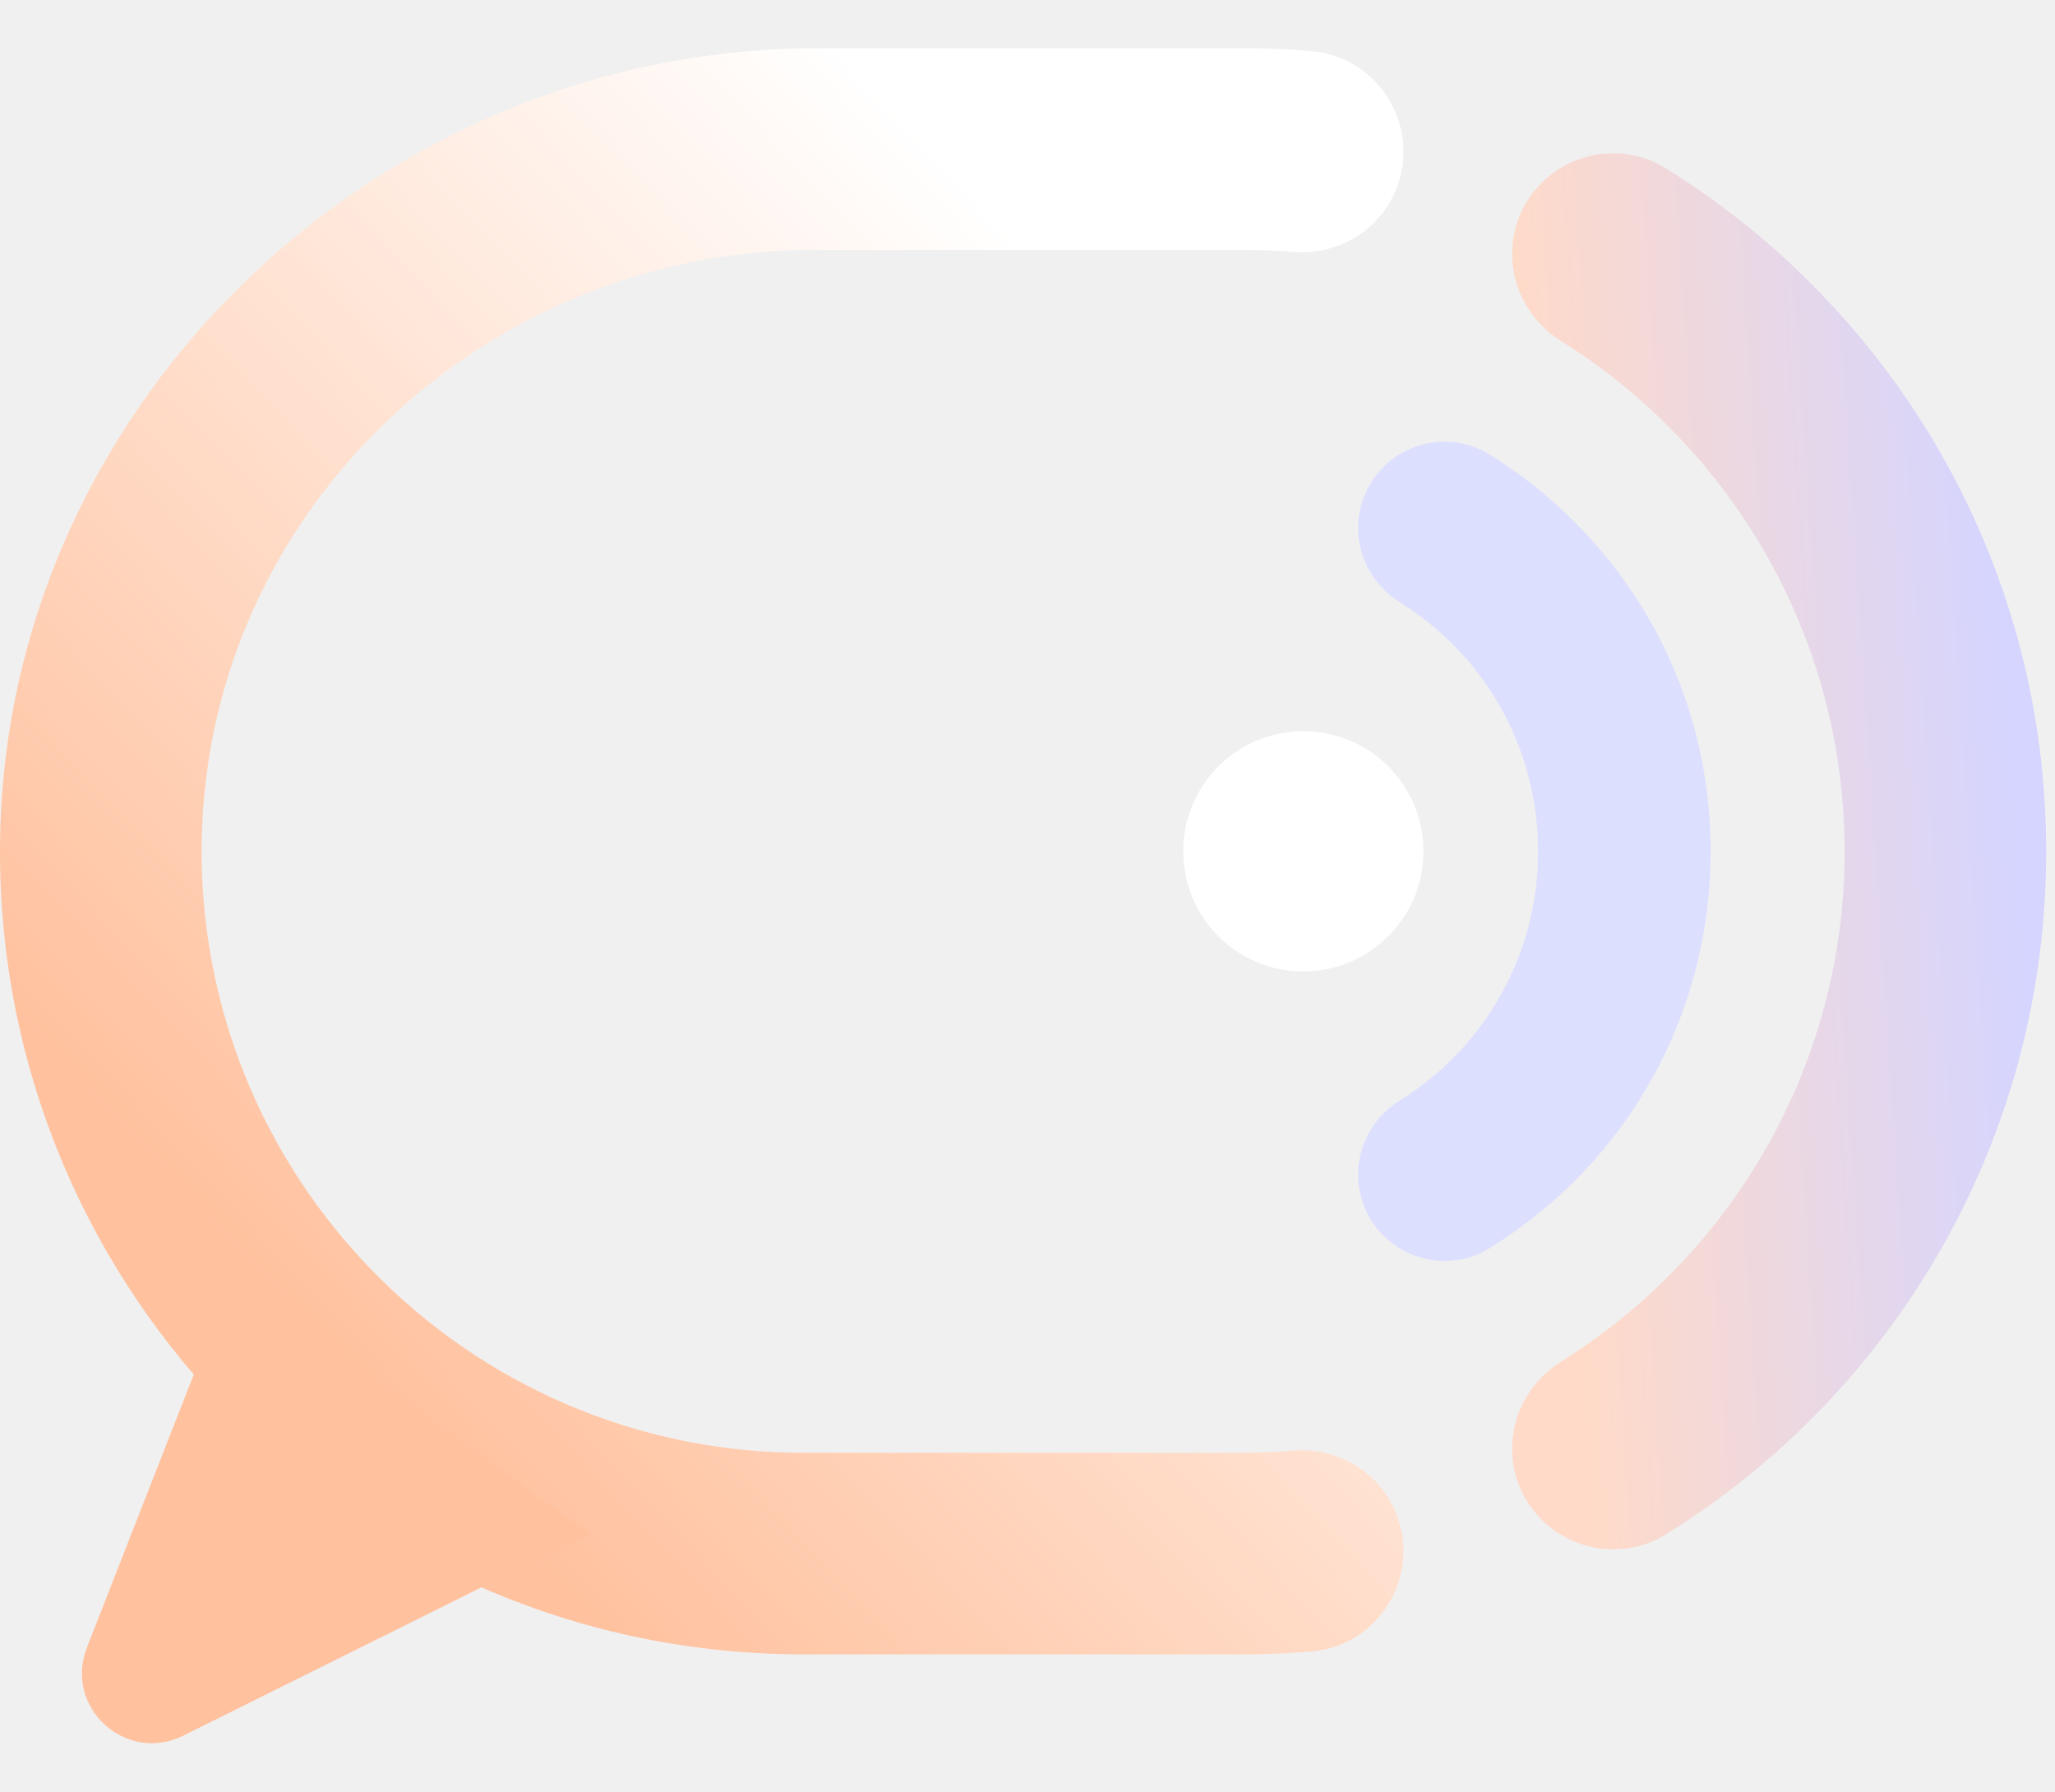
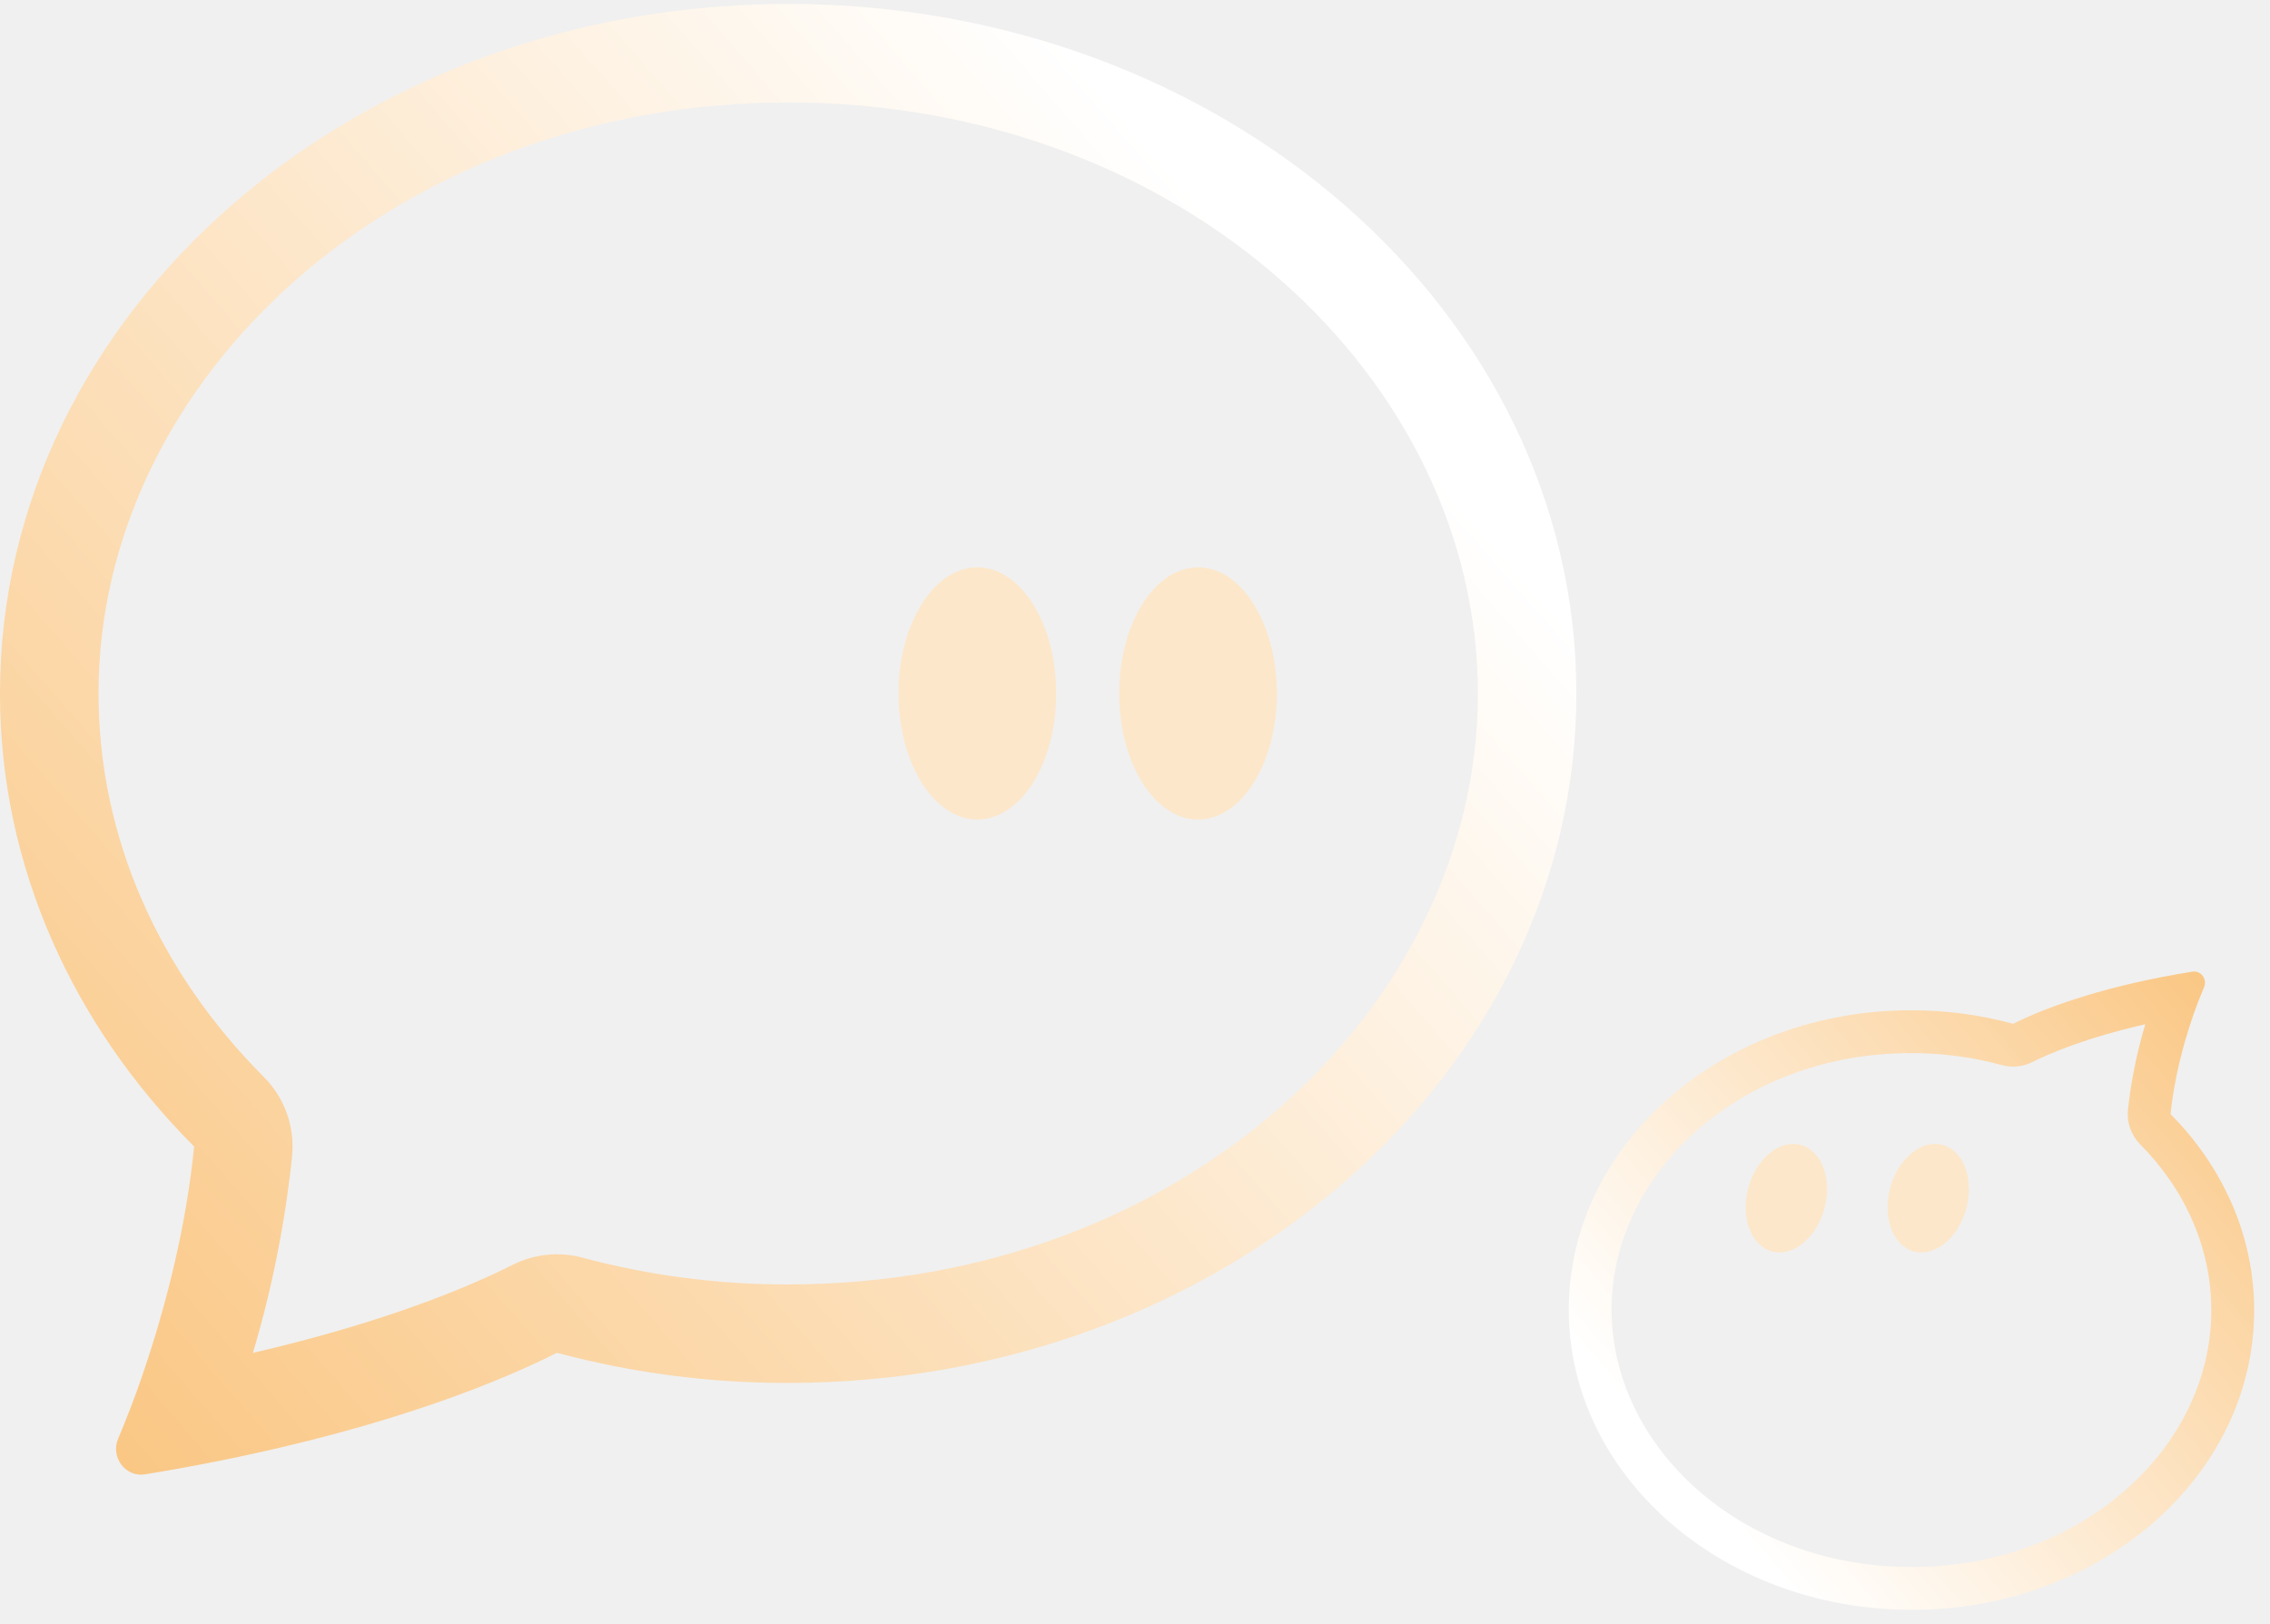
- <svg xmlns="http://www.w3.org/2000/svg" width="39" height="34" viewBox="0 0 39 34" fill="none">
-   <path d="M15.457 4.742H23.595C23.912 4.742 24.227 4.755 24.539 4.781C25.287 4.843 26.005 4.482 26.379 3.832C27.076 2.62 26.28 1.088 24.886 0.97C24.46 0.934 24.029 0.916 23.594 0.916H15.512C7.069 0.916 -0.058 7.823 0 16.265C0.029 20.431 1.731 24.2 4.465 26.934C7.223 29.692 11.033 31.396 15.241 31.396H23.594C24.029 31.396 24.46 31.378 24.886 31.342C26.28 31.224 27.076 29.692 26.379 28.48C26.005 27.83 25.287 27.469 24.539 27.53C24.227 27.556 23.912 27.57 23.594 27.57H15.241C8.854 27.57 3.676 22.298 3.83 15.879C3.979 9.648 9.224 4.742 15.457 4.742Z" fill="url(#paint0_linear_7127_2420)" />
-   <path d="M4.401 24.236L1.649 31.268C1.207 32.398 2.389 33.48 3.476 32.94L11.188 29.104L4.401 24.236Z" fill="#FFC19E" />
-   <path d="M29.875 9.898C29.397 9.418 28.858 8.991 28.275 8.629C27.897 8.393 27.45 8.323 27.015 8.432C26.579 8.541 26.215 8.817 25.99 9.208C25.849 9.457 25.774 9.736 25.774 10.016C25.774 10.589 26.068 11.116 26.561 11.425C28.207 12.453 29.19 14.222 29.19 16.157C29.19 18.092 28.207 19.861 26.56 20.889C25.8 21.365 25.551 22.34 25.992 23.108C26.285 23.615 26.831 23.93 27.417 23.93C27.72 23.93 28.016 23.846 28.272 23.686C30.898 22.059 32.465 19.244 32.465 16.157C32.466 13.792 31.546 11.569 29.875 9.898Z" fill="#DDDFFF" />
-   <path d="M24.734 18.436C23.475 18.436 22.455 17.415 22.455 16.156C22.455 14.897 23.475 13.876 24.734 13.876C25.994 13.876 27.014 14.897 27.014 16.156C27.014 17.415 25.994 18.436 24.734 18.436Z" fill="white" />
-   <path d="M38.833 16.158C38.833 21.635 35.947 26.434 31.613 29.12C31.302 29.313 30.958 29.403 30.618 29.403C29.954 29.403 29.305 29.056 28.949 28.44C28.429 27.535 28.741 26.395 29.627 25.84C32.856 23.824 35.007 20.238 35.007 16.158C35.007 12.078 32.856 8.489 29.627 6.473C29.033 6.101 28.696 5.465 28.696 4.814C28.696 4.496 28.779 4.172 28.949 3.873C29.488 2.936 30.699 2.625 31.617 3.196C32.618 3.819 33.543 4.551 34.371 5.382C37.128 8.139 38.833 11.95 38.833 16.158Z" fill="url(#paint1_linear_7127_2420)" />
+ <svg xmlns="http://www.w3.org/2000/svg" width="144" height="103" viewBox="0 0 144 103" fill="none">
+   <path d="M16.738 68.338C17.386 68.989 17.883 69.775 18.193 70.64C18.503 71.506 18.619 72.429 18.531 73.344C18.091 77.579 17.258 81.763 16.044 85.844C24.762 83.825 30.087 81.487 32.506 80.263C33.878 79.568 35.458 79.403 36.944 79.8C41.202 80.94 45.592 81.511 50 81.5C74.975 81.5 93.75 63.956 93.75 44C93.75 24.044 74.975 6.5 50 6.5C25.025 6.5 6.25 24.05 6.25 44C6.25 53.175 10.106 61.688 16.738 68.338ZM13.656 92.744C12.175 93.037 10.69 93.306 9.2 93.55C7.95 93.75 7 92.45 7.494 91.287C8.047 89.978 8.556 88.65 9.019 87.306L9.037 87.244C10.588 82.744 11.85 77.569 12.312 72.75C4.644 65.062 0 55 0 44C0 19.837 22.387 0.25 50 0.25C77.612 0.25 100 19.837 100 44C100 68.162 77.612 87.75 50 87.75C45.047 87.761 40.115 87.118 35.331 85.838C32.081 87.481 25.087 90.475 13.656 92.744Z" fill="url(#paint0_linear_444_54)" />
+   <path d="M135.759 72.602C135.479 72.318 135.264 71.975 135.13 71.599C134.997 71.222 134.949 70.82 134.988 70.422C135.187 68.582 135.556 66.764 136.091 64.992C132.297 65.855 129.978 66.862 128.924 67.39C128.326 67.69 127.639 67.759 126.994 67.584C125.144 67.081 123.237 66.825 121.32 66.822C110.461 66.779 102.268 74.375 102.234 83.051C102.199 91.728 110.332 99.388 121.191 99.431C132.05 99.474 140.243 91.876 140.277 83.202C140.293 79.213 138.631 75.505 135.759 72.602ZM137.141 61.996C137.786 61.871 138.432 61.757 139.08 61.653C139.624 61.568 140.035 62.135 139.818 62.64C139.575 63.208 139.352 63.785 139.148 64.368L139.14 64.395C138.458 66.349 137.9 68.597 137.691 70.691C141.012 74.047 143.014 78.43 142.995 83.213C142.953 93.718 133.186 102.196 121.18 102.148C109.175 102.101 99.475 93.546 99.516 83.04C99.558 72.535 109.325 64.057 121.331 64.105C123.484 64.109 125.627 64.397 127.705 64.962C129.121 64.252 132.167 62.963 137.141 61.996Z" fill="url(#paint1_linear_444_54)" />
+   <ellipse cx="113.321" cy="76.028" rx="2.5" ry="3.5" transform="rotate(15 113.321 76.0278)" fill="#FDE7CA" />
+   <ellipse cx="122.321" cy="76.028" rx="2.5" ry="3.5" transform="rotate(15 122.321 76.0278)" fill="#FDE7CA" />
+   <ellipse cx="62" cy="44" rx="5" ry="8" fill="#FDE7CA" />
+   <ellipse cx="76" cy="44" rx="5" ry="8" fill="#FDE7CA" />
  <defs>
-     <linearGradient id="paint0_linear_7127_2420" x1="25.72" y1="11.338" x2="8.208" y2="27.786" gradientUnits="userSpaceOnUse">
+     <linearGradient id="paint0_linear_444_54" x1="85" y1="23" x2="3.5" y2="94" gradientUnits="userSpaceOnUse">
      <stop stop-color="white" />
-       <stop offset="1" stop-color="#FFC19E" />
+       <stop offset="1" stop-color="#FAC580" />
    </linearGradient>
-     <linearGradient id="paint1_linear_7127_2420" x1="39.187" y1="29.86" x2="30.211" y2="30.456" gradientUnits="userSpaceOnUse">
-       <stop stop-color="#D5D5FF" />
-       <stop offset="0.992" stop-color="#FFDAC8" />
+     <linearGradient id="paint1_linear_444_54" x1="106.002" y1="92.197" x2="141.559" y2="61.467" gradientUnits="userSpaceOnUse">
+       <stop stop-color="white" />
+       <stop offset="1" stop-color="#FAC580" />
    </linearGradient>
  </defs>
</svg>
